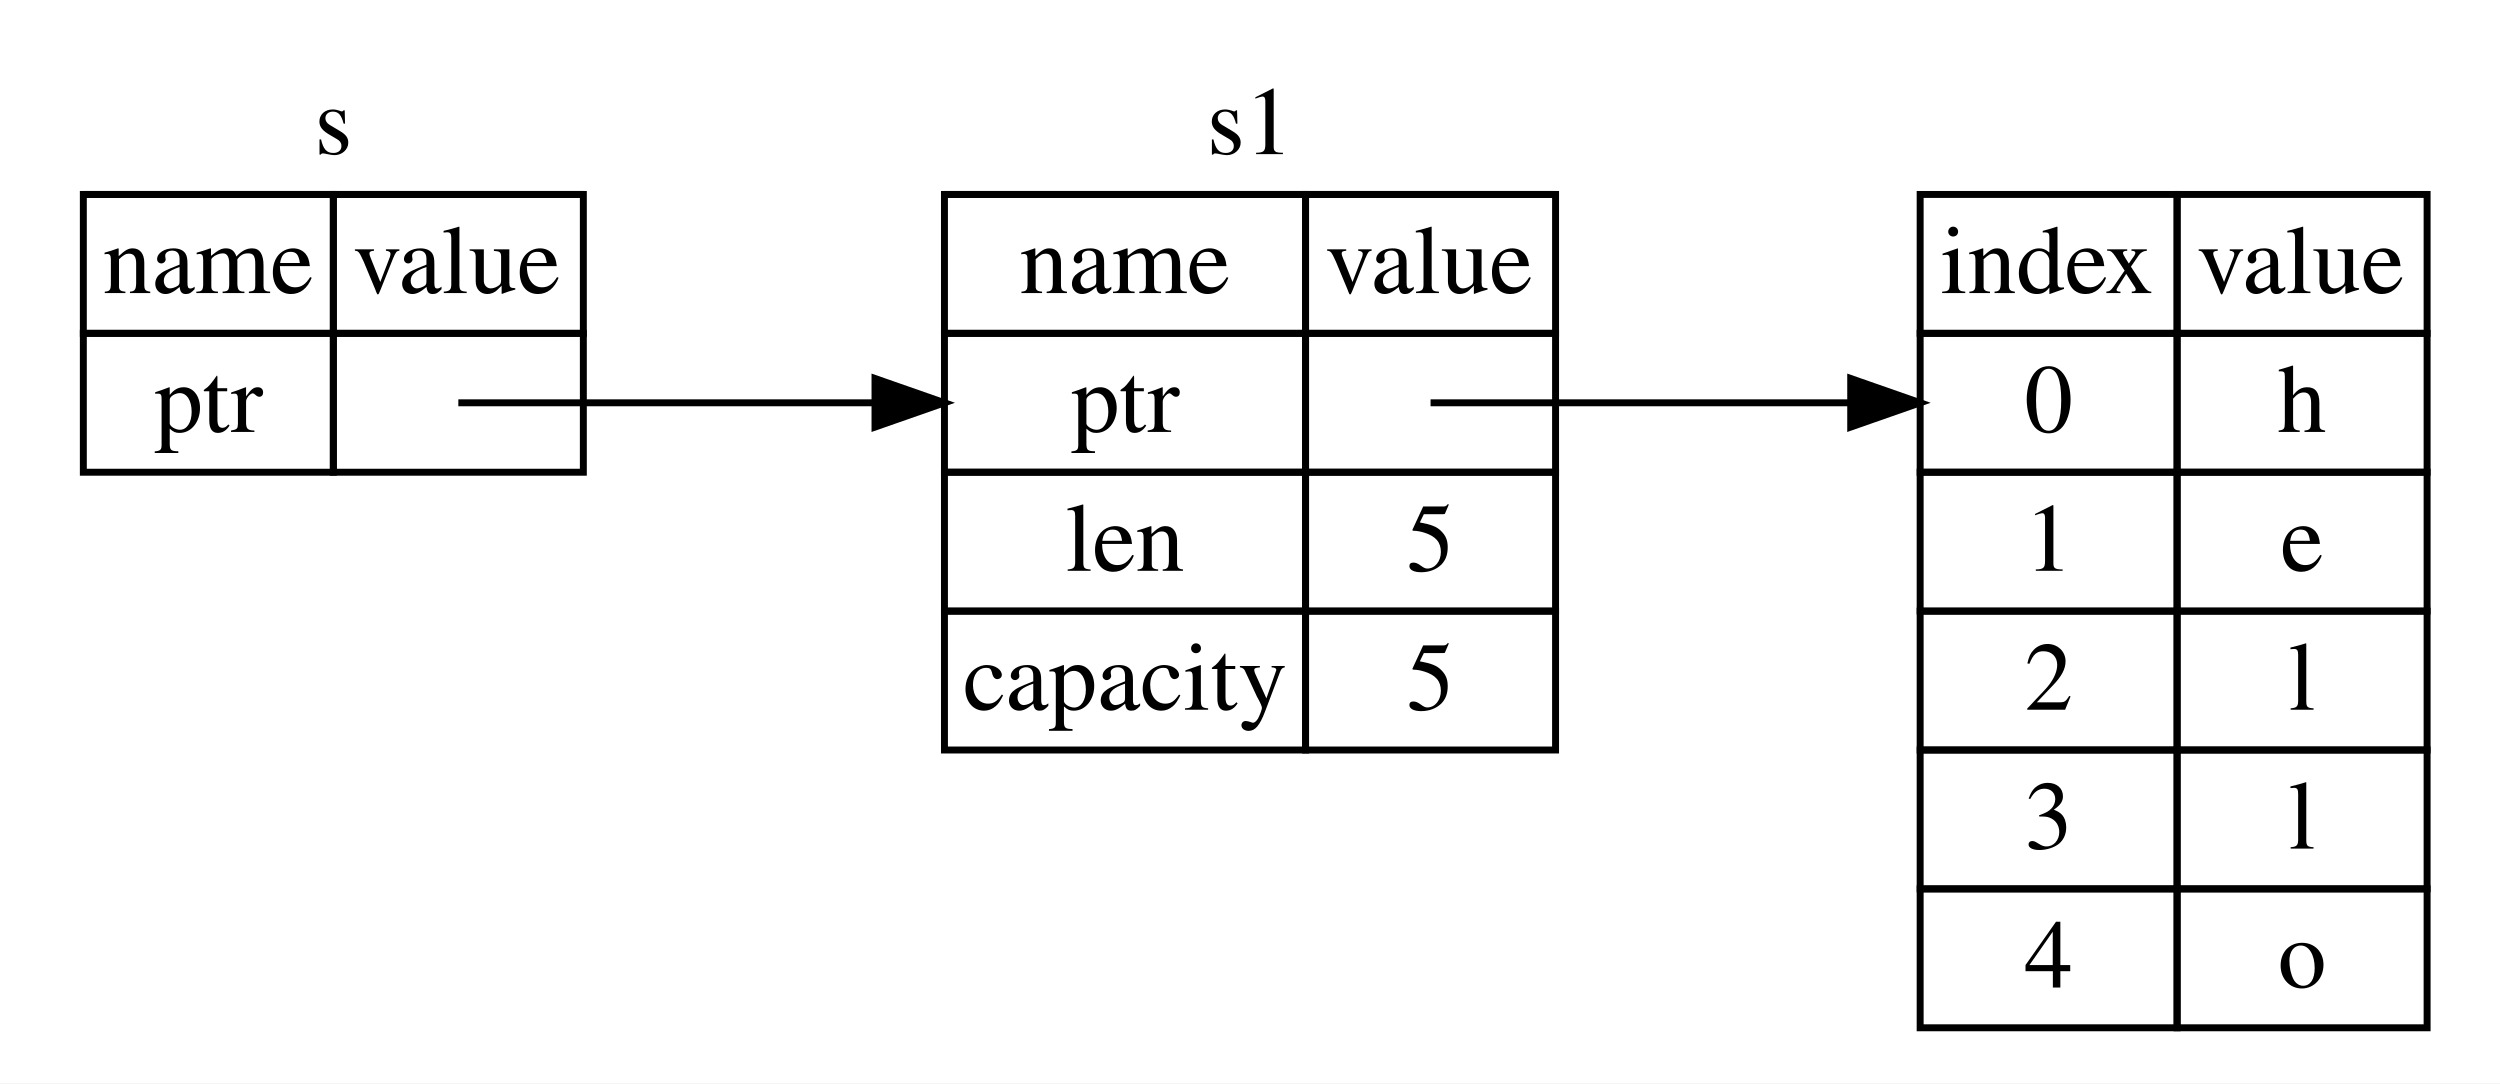
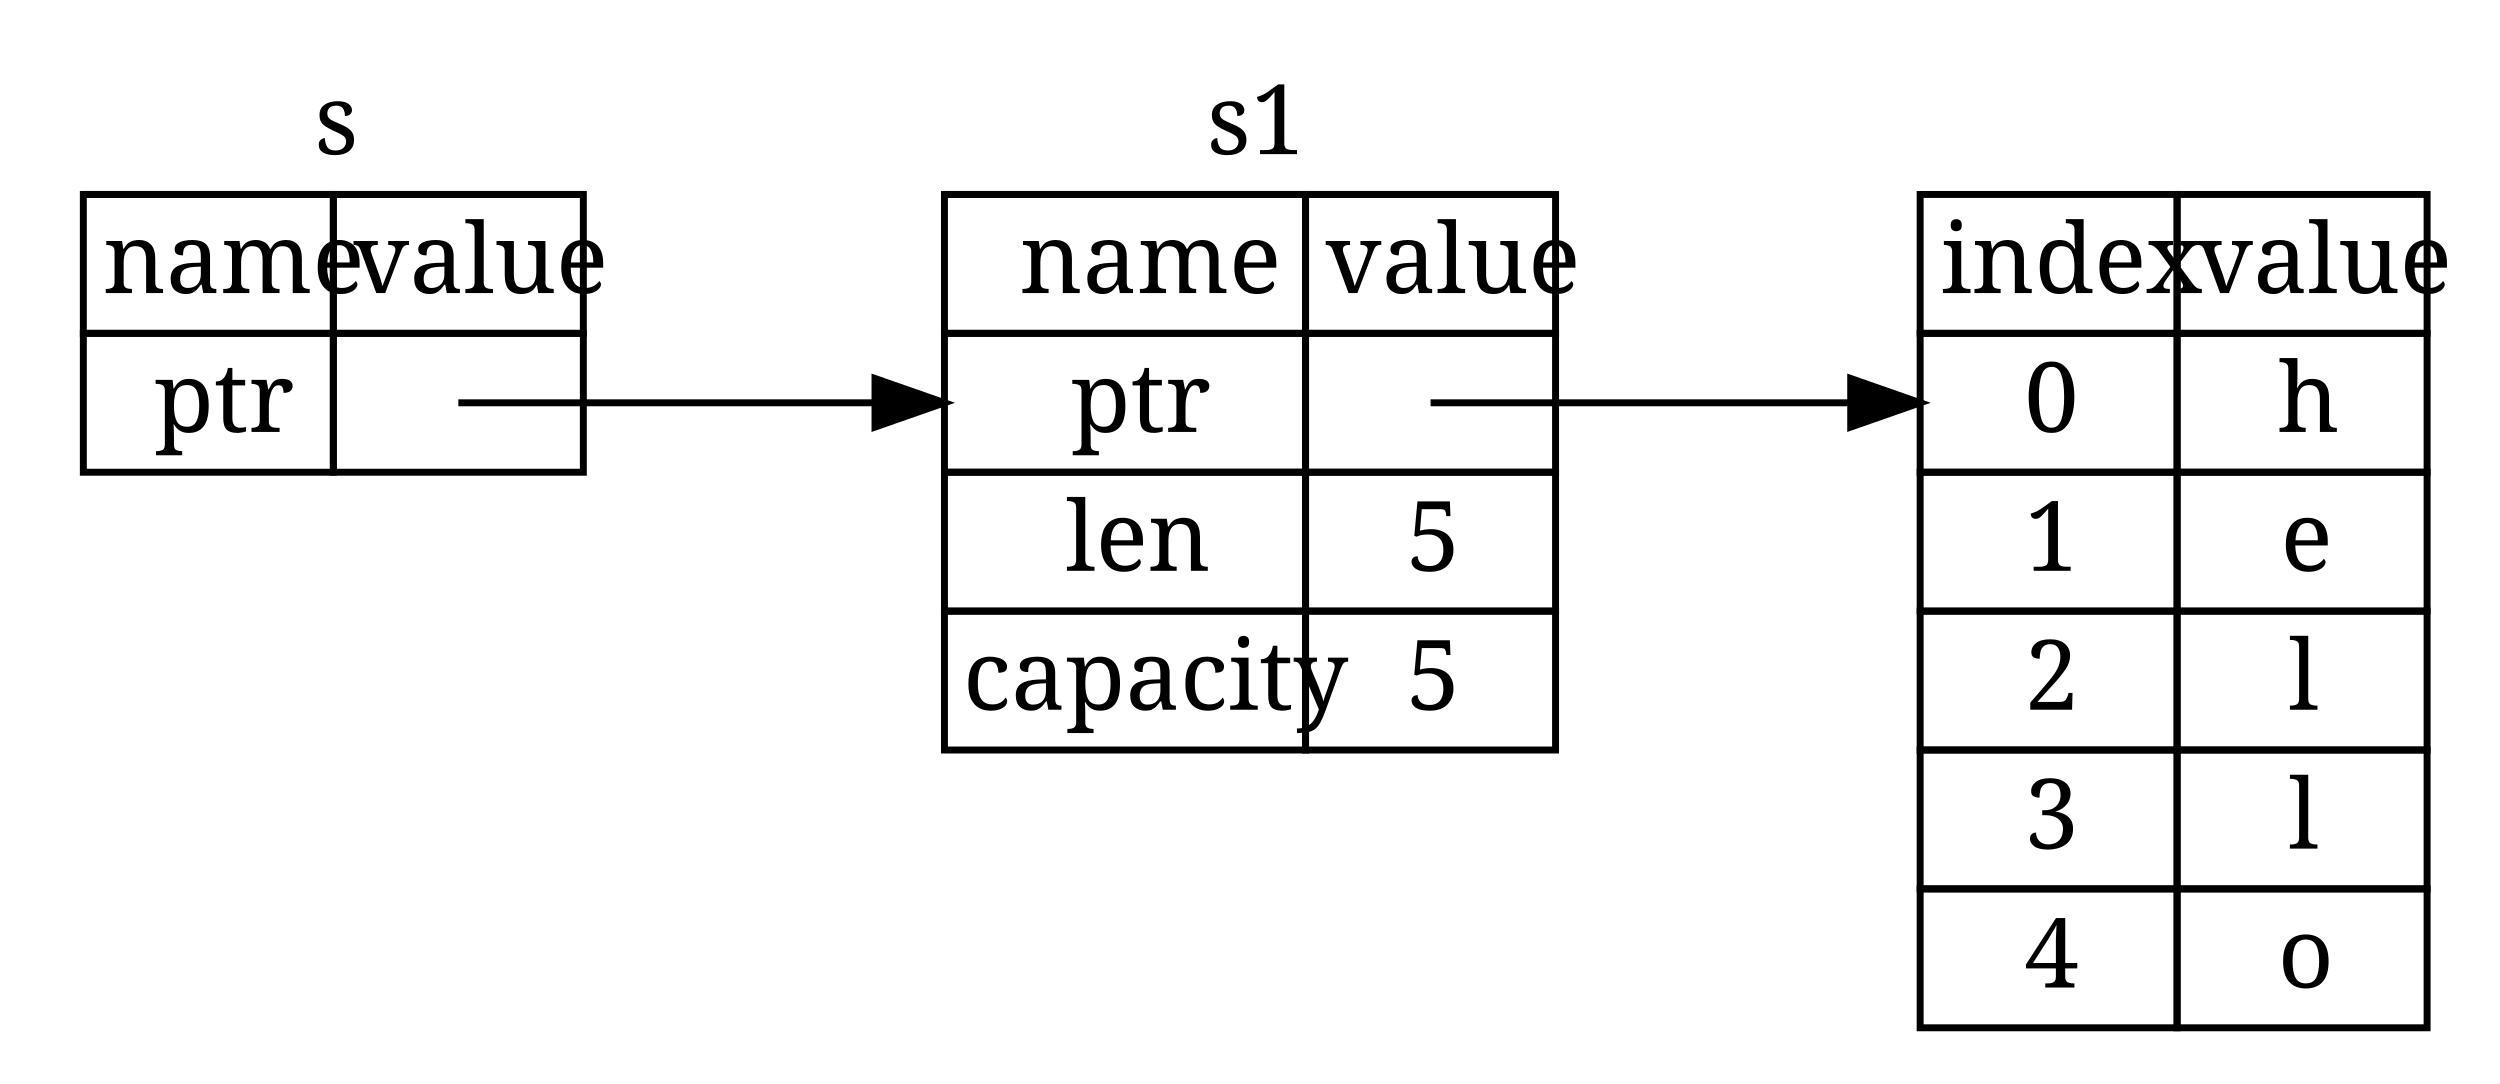
<svg xmlns="http://www.w3.org/2000/svg" viewBox="0.00 0.00 1500.00 650.00">
  <g id="graph0" class="graph" transform="scale(4.1667 4.1667) rotate(0) translate(4 152)">
    <polygon fill="#ffffff" stroke="transparent" points="-4,4 -4,-152 357,-152 357,4 -4,4" />
    <g id="node1" class="node">
      <polyline fill="none" stroke="#000000" points="8,-124 80,-124 " />
-       <text text-anchor="start" x="41.276" y="-129.8" font-family="Times,serif" font-size="14.00" fill="#000000">s</text>
+       <text text-anchor="start" x="41.276" y="-129.8" font-family="serif" font-size="14.00" fill="#000000">s</text>
      <polygon fill="none" stroke="#000000" points="8,-104 8,-124 44,-124 44,-104 8,-104" />
-       <text text-anchor="start" x="10.841" y="-109.8" font-family="Times,serif" font-size="14.00" fill="#000000">name</text>
+       <text text-anchor="start" x="10.841" y="-109.8" font-family="serif" font-size="14.00" fill="#000000">name</text>
      <polygon fill="none" stroke="#000000" points="44,-104 44,-124 80,-124 80,-104 44,-104" />
-       <text text-anchor="start" x="46.841" y="-109.8" font-family="Times,serif" font-size="14.00" fill="#000000">value</text>
+       <text text-anchor="start" x="46.841" y="-109.8" font-family="serif" font-size="14.00" fill="#000000">value</text>
      <polygon fill="none" stroke="#000000" points="8,-84 8,-104 44,-104 44,-84 8,-84" />
-       <text text-anchor="start" x="18.224" y="-89.8" font-family="Times,serif" font-size="14.00" fill="#000000">ptr</text>
+       <text text-anchor="start" x="18.224" y="-89.8" font-family="serif" font-size="14.00" fill="#000000">ptr</text>
      <polygon fill="none" stroke="#000000" points="44,-84 44,-104 80,-104 80,-84 44,-84" />
    </g>
    <g id="node2" class="node">
      <polyline fill="none" stroke="#000000" points="132,-124 220,-124 " />
-       <text text-anchor="start" x="169.776" y="-129.8" font-family="Times,serif" font-size="14.00" fill="#000000">s1</text>
+       <text text-anchor="start" x="169.776" y="-129.8" font-family="serif" font-size="14.00" fill="#000000">s1</text>
      <polygon fill="none" stroke="#000000" points="132,-104 132,-124 184,-124 184,-104 132,-104" />
-       <text text-anchor="start" x="142.841" y="-109.8" font-family="Times,serif" font-size="14.00" fill="#000000">name</text>
+       <text text-anchor="start" x="142.841" y="-109.8" font-family="serif" font-size="14.00" fill="#000000">name</text>
      <polygon fill="none" stroke="#000000" points="184,-104 184,-124 220,-124 220,-104 184,-104" />
-       <text text-anchor="start" x="186.841" y="-109.8" font-family="Times,serif" font-size="14.00" fill="#000000">value</text>
+       <text text-anchor="start" x="186.841" y="-109.8" font-family="serif" font-size="14.00" fill="#000000">value</text>
      <polygon fill="none" stroke="#000000" points="132,-84 132,-104 184,-104 184,-84 132,-84" />
-       <text text-anchor="start" x="150.224" y="-89.8" font-family="Times,serif" font-size="14.00" fill="#000000">ptr</text>
+       <text text-anchor="start" x="150.224" y="-89.8" font-family="serif" font-size="14.00" fill="#000000">ptr</text>
      <polygon fill="none" stroke="#000000" points="184,-84 184,-104 220,-104 220,-84 184,-84" />
      <polygon fill="none" stroke="#000000" points="132,-64 132,-84 184,-84 184,-64 132,-64" />
-       <text text-anchor="start" x="149.448" y="-69.8" font-family="Times,serif" font-size="14.00" fill="#000000">len</text>
+       <text text-anchor="start" x="149.448" y="-69.8" font-family="serif" font-size="14.00" fill="#000000">len</text>
      <polygon fill="none" stroke="#000000" points="184,-64 184,-84 220,-84 220,-64 184,-64" />
-       <text text-anchor="start" x="198.5" y="-69.8" font-family="Times,serif" font-size="14.00" fill="#000000">5</text>
+       <text text-anchor="start" x="198.5" y="-69.8" font-family="serif" font-size="14.00" fill="#000000">5</text>
      <polygon fill="none" stroke="#000000" points="132,-44 132,-64 184,-64 184,-44 132,-44" />
-       <text text-anchor="start" x="134.683" y="-49.8" font-family="Times,serif" font-size="14.00" fill="#000000">capacity</text>
+       <text text-anchor="start" x="134.683" y="-49.8" font-family="serif" font-size="14.00" fill="#000000">capacity</text>
      <polygon fill="none" stroke="#000000" points="184,-44 184,-64 220,-64 220,-44 184,-44" />
-       <text text-anchor="start" x="198.5" y="-49.8" font-family="Times,serif" font-size="14.00" fill="#000000">5</text>
+       <text text-anchor="start" x="198.5" y="-49.8" font-family="serif" font-size="14.00" fill="#000000">5</text>
    </g>
    <g id="edge2" class="edge">
      <path fill="none" stroke="#000000" d="M62,-94C62,-94 93.118,-94 121.951,-94" />
      <polygon fill="#000000" stroke="#000000" points="122,-97.5 132,-94 122,-90.5 122,-97.5" />
    </g>
    <g id="node3" class="node">
      <polygon fill="none" stroke="#000000" points="272.5,-104 272.5,-124 309.5,-124 309.5,-104 272.5,-104" />
-       <text text-anchor="start" x="275.448" y="-109.8" font-family="Times,serif" font-size="14.00" fill="#000000">index</text>
+       <text text-anchor="start" x="275.448" y="-109.8" font-family="serif" font-size="14.00" fill="#000000">index</text>
      <polygon fill="none" stroke="#000000" points="309.5,-104 309.5,-124 345.5,-124 345.5,-104 309.5,-104" />
-       <text text-anchor="start" x="312.341" y="-109.8" font-family="Times,serif" font-size="14.00" fill="#000000">value</text>
+       <text text-anchor="start" x="312.341" y="-109.8" font-family="serif" font-size="14.00" fill="#000000">value</text>
      <polygon fill="none" stroke="#000000" points="272.5,-84 272.5,-104 309.5,-104 309.5,-84 272.5,-84" />
-       <text text-anchor="start" x="287.5" y="-89.8" font-family="Times,serif" font-size="14.00" fill="#000000">0</text>
+       <text text-anchor="start" x="287.5" y="-89.8" font-family="serif" font-size="14.00" fill="#000000">0</text>
      <polygon fill="none" stroke="#000000" points="309.5,-84 309.5,-104 345.5,-104 345.5,-84 309.5,-84" />
-       <text text-anchor="start" x="324" y="-89.8" font-family="Times,serif" font-size="14.00" fill="#000000">h</text>
+       <text text-anchor="start" x="324" y="-89.8" font-family="serif" font-size="14.00" fill="#000000">h</text>
      <polygon fill="none" stroke="#000000" points="272.5,-64 272.5,-84 309.5,-84 309.5,-64 272.5,-64" />
-       <text text-anchor="start" x="287.5" y="-69.8" font-family="Times,serif" font-size="14.00" fill="#000000">1</text>
+       <text text-anchor="start" x="287.5" y="-69.8" font-family="serif" font-size="14.00" fill="#000000">1</text>
      <polygon fill="none" stroke="#000000" points="309.5,-64 309.5,-84 345.5,-84 345.5,-64 309.5,-64" />
-       <text text-anchor="start" x="324.393" y="-69.8" font-family="Times,serif" font-size="14.00" fill="#000000">e</text>
+       <text text-anchor="start" x="324.393" y="-69.8" font-family="serif" font-size="14.00" fill="#000000">e</text>
      <polygon fill="none" stroke="#000000" points="272.5,-44 272.5,-64 309.5,-64 309.5,-44 272.5,-44" />
-       <text text-anchor="start" x="287.5" y="-49.8" font-family="Times,serif" font-size="14.00" fill="#000000">2</text>
+       <text text-anchor="start" x="287.5" y="-49.8" font-family="serif" font-size="14.00" fill="#000000">2</text>
      <polygon fill="none" stroke="#000000" points="309.5,-44 309.5,-64 345.5,-64 345.5,-44 309.5,-44" />
-       <text text-anchor="start" x="325.555" y="-49.8" font-family="Times,serif" font-size="14.00" fill="#000000">l</text>
+       <text text-anchor="start" x="325.555" y="-49.8" font-family="serif" font-size="14.00" fill="#000000">l</text>
      <polygon fill="none" stroke="#000000" points="272.5,-24 272.5,-44 309.5,-44 309.5,-24 272.5,-24" />
-       <text text-anchor="start" x="287.5" y="-29.8" font-family="Times,serif" font-size="14.00" fill="#000000">3</text>
+       <text text-anchor="start" x="287.5" y="-29.8" font-family="serif" font-size="14.00" fill="#000000">3</text>
      <polygon fill="none" stroke="#000000" points="309.5,-24 309.5,-44 345.5,-44 345.5,-24 309.5,-24" />
-       <text text-anchor="start" x="325.555" y="-29.8" font-family="Times,serif" font-size="14.00" fill="#000000">l</text>
+       <text text-anchor="start" x="325.555" y="-29.8" font-family="serif" font-size="14.00" fill="#000000">l</text>
      <polygon fill="none" stroke="#000000" points="272.5,-4 272.5,-24 309.5,-24 309.5,-4 272.5,-4" />
-       <text text-anchor="start" x="287.5" y="-9.8" font-family="Times,serif" font-size="14.00" fill="#000000">4</text>
+       <text text-anchor="start" x="287.5" y="-9.8" font-family="serif" font-size="14.00" fill="#000000">4</text>
      <polygon fill="none" stroke="#000000" points="309.5,-4 309.5,-24 345.5,-24 345.5,-4 309.5,-4" />
-       <text text-anchor="start" x="324" y="-9.8" font-family="Times,serif" font-size="14.00" fill="#000000">o</text>
+       <text text-anchor="start" x="324" y="-9.8" font-family="serif" font-size="14.00" fill="#000000">o</text>
    </g>
    <g id="edge1" class="edge">
      <path fill="none" stroke="#000000" d="M202,-94C202,-94 233.341,-94 262.38,-94" />
      <polygon fill="#000000" stroke="#000000" points="262.5,-97.5 272.5,-94 262.5,-90.5 262.5,-97.5" />
    </g>
  </g>
</svg>
